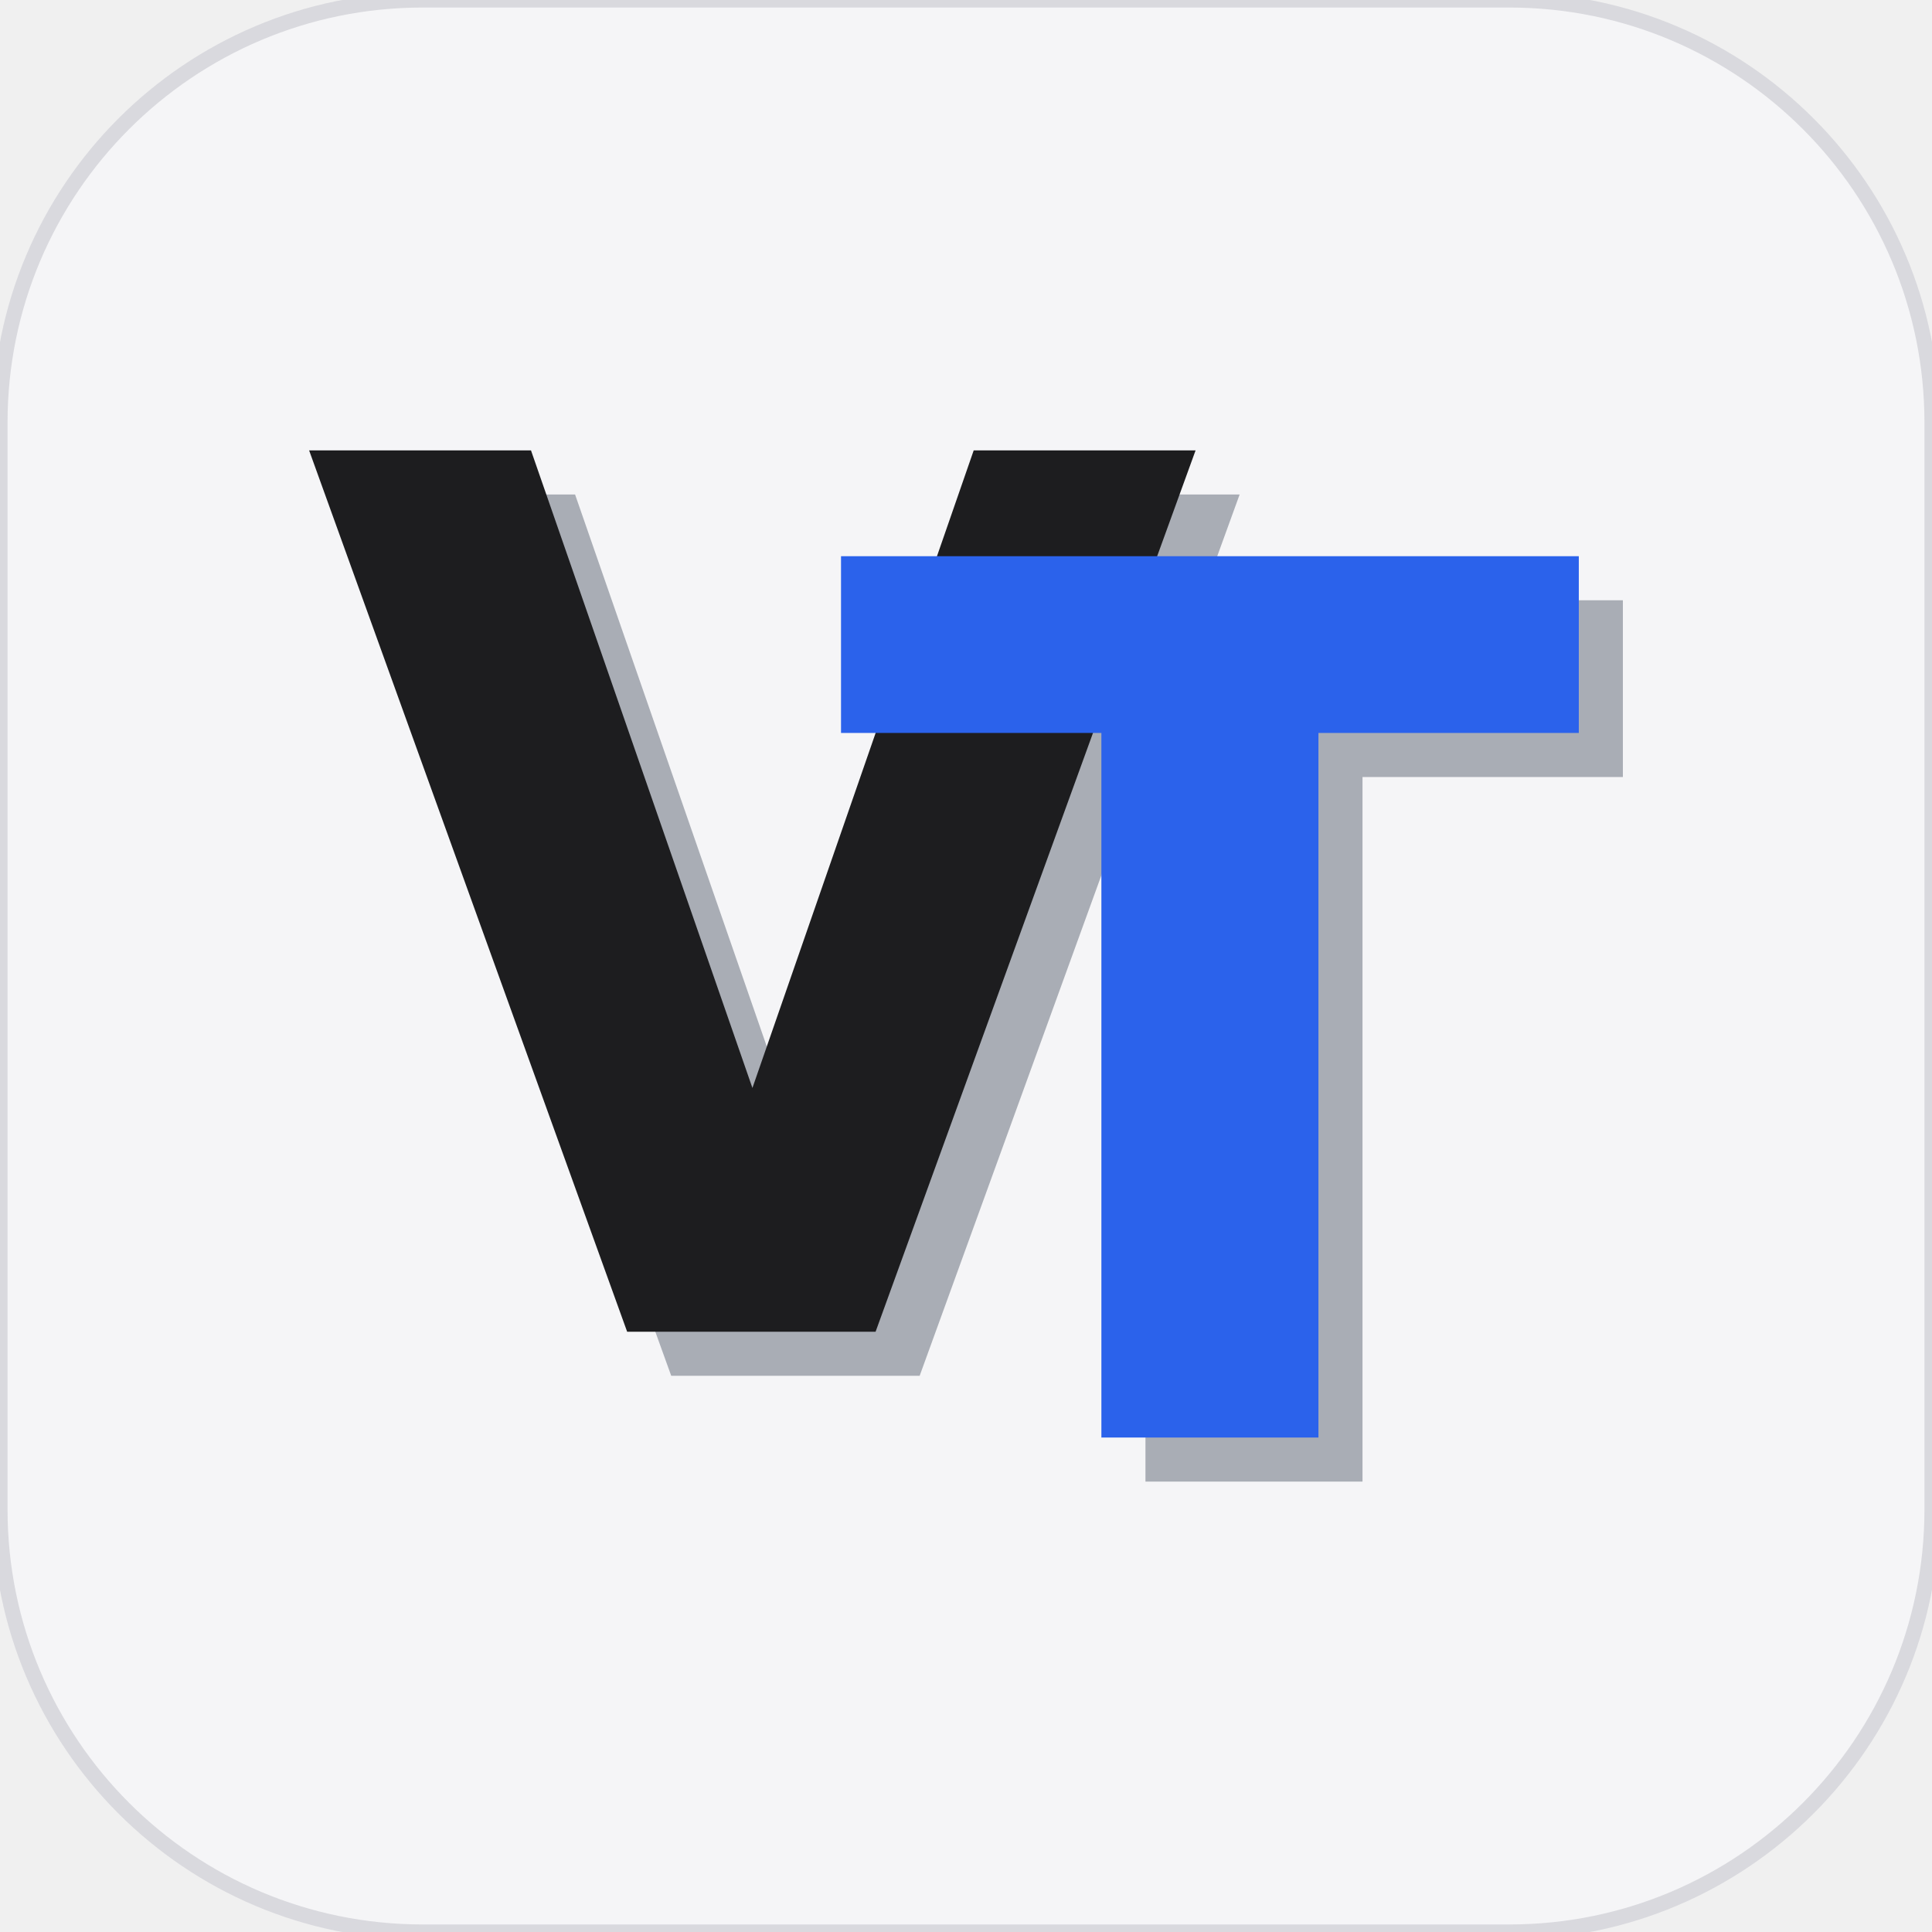
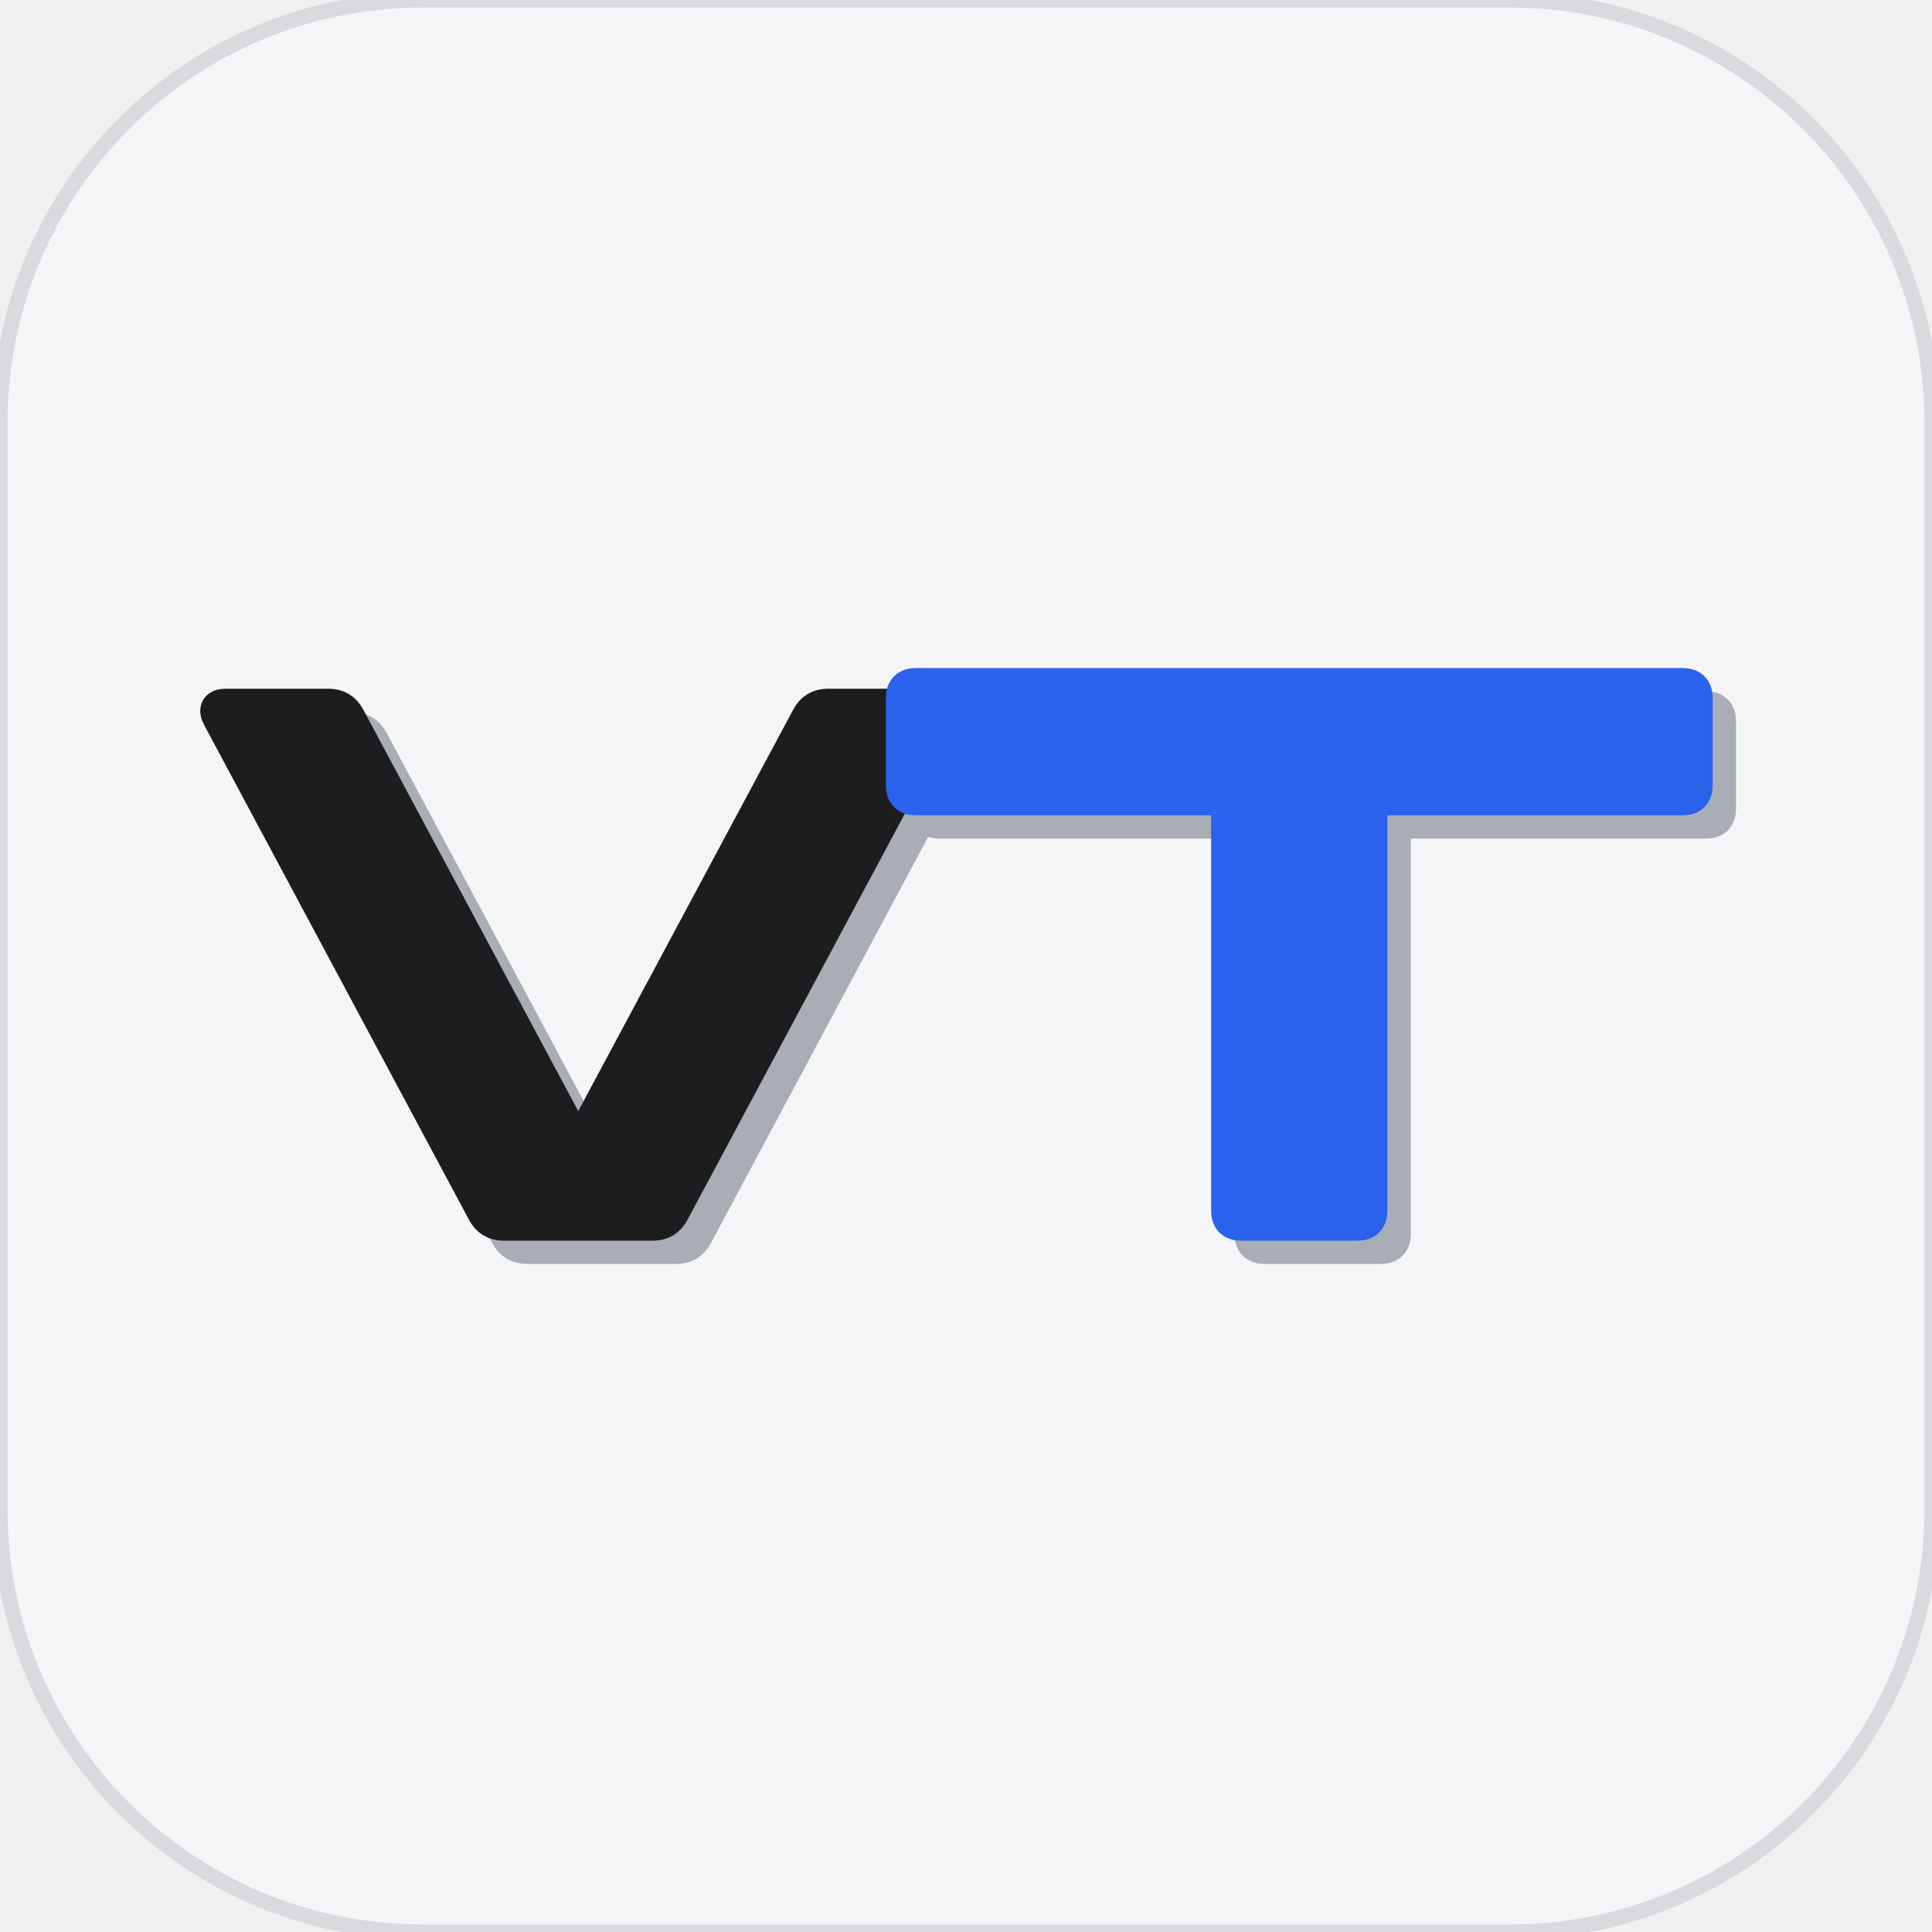
<svg xmlns="http://www.w3.org/2000/svg" viewBox="0 0 128 128" width="128" height="128">
  <style>
    .sq { fill: #F5F5F7; stroke: #D9D9DE; stroke-width: 1; }
-     .sh { fill: #A9ADB5; }
-     .v { fill: #1D1D1F; }
-     .t { fill: #2B62EB; }
+     .sh { fill: #A9ADB5; stroke: #A9ADB5; }
+     .v { fill: #1D1D1F; stroke: #1D1D1F; }
+     .t { fill: #2B62EB; stroke: #2B62EB; }
+     .sh, .v, .t { stroke-width: 2.2; stroke-linejoin: round; }
    @media (prefers-color-scheme: dark) {
      .sq { fill: #15181D; stroke: #2A2F37; }
-       .sh { fill: #5A606B; }
-       .v { fill: #FFFFFF; }
-       .t { fill: #5B8CFF; }
+       .sh { fill: #5A606B; stroke: #5A606B; }
+       .v { fill: #FFFFFF; stroke: #FFFFFF; }
+       .t { fill: #5B8CFF; stroke: #5B8CFF; }
    }
  </style>
  <rect class="sq" width="128" height="128" rx="28" />
-   <path class="sh" d="M44.47 91.15 23.4 32.76H38.1L52.77 75L67.43 32.76H82.13L60.93 91.15Z" />
-   <path class="sh" d="M75.89 98.16V51.48H58.64V39.77H107.52V51.48H90.27V98.16Z" />
-   <path class="v" d="M41.55 88.23 20.48 29.84H35.18L49.85 72.08L64.51 29.84H79.21L58.01 88.23Z" />
-   <path class="t" d="M72.97 95.24V48.56H55.72V36.85H104.6V48.56H87.35V95.24Z" />
+   <path class="sh" d="M16.05,49.06 L16.05,49.06 Q15.63,48.28 16.52,48.28 L23.33,48.28 Q24.22,48.28 24.64,49.06 L39.43,76.7 Q39.86,77.49 40.28,76.7 L55.07,49.06 Q55.49,48.28 56.39,48.28 L63.19,48.28 Q64.09,48.28 63.66,49.06 L46.12,81.86 Q45.7,82.64 44.81,82.64 L34.91,82.64 Q34.01,82.64 33.59,81.86 Z" />
+   <path class="sh" d="M61.34,47.8 L61.34,47.8 Q61.34,46.9 62.23,46.9 L113.03,46.9 Q113.92,46.9 113.92,47.8 L113.92,53.57 Q113.92,54.46 113.03,54.46 L93.26,54.46 Q92.37,54.46 92.37,55.36 L92.37,81.75 Q92.37,82.64 91.48,82.64 L83.78,82.64 Q82.89,82.64 82.89,81.75 L82.89,55.36 Q82.89,54.46 81.99,54.46 L62.23,54.46 Q61.34,54.46 61.34,53.57 Z" />
+   <path class="v" d="M14.5,47.52 L14.5,47.52 Q14.08,46.73 14.97,46.73 L21.78,46.73 Q22.67,46.73 23.09,47.52 L37.89,75.16 Q38.31,75.94 38.73,75.16 L53.53,47.52 Q53.95,46.73 54.84,46.73 L61.65,46.73 Q62.54,46.73 62.12,47.52 L44.57,80.31 Q44.15,81.1 43.26,81.1 L33.36,81.1 Q32.47,81.1 32.05,80.31 Z" />
+   <path class="t" d="M59.79,46.25 L59.79,46.25 Q59.79,45.36 60.68,45.36 L111.48,45.36 Q112.37,45.36 112.37,46.25 L112.37,52.02 Q112.37,52.92 111.48,52.92 L91.72,52.92 Q90.82,52.92 90.82,53.81 L90.82,80.2 Q90.82,81.1 89.93,81.1 L82.23,81.1 Q81.34,81.1 81.34,80.2 L81.34,53.81 Q81.34,52.92 80.45,52.92 L60.68,52.92 Q59.79,52.92 59.79,52.02 Z" />
</svg>
